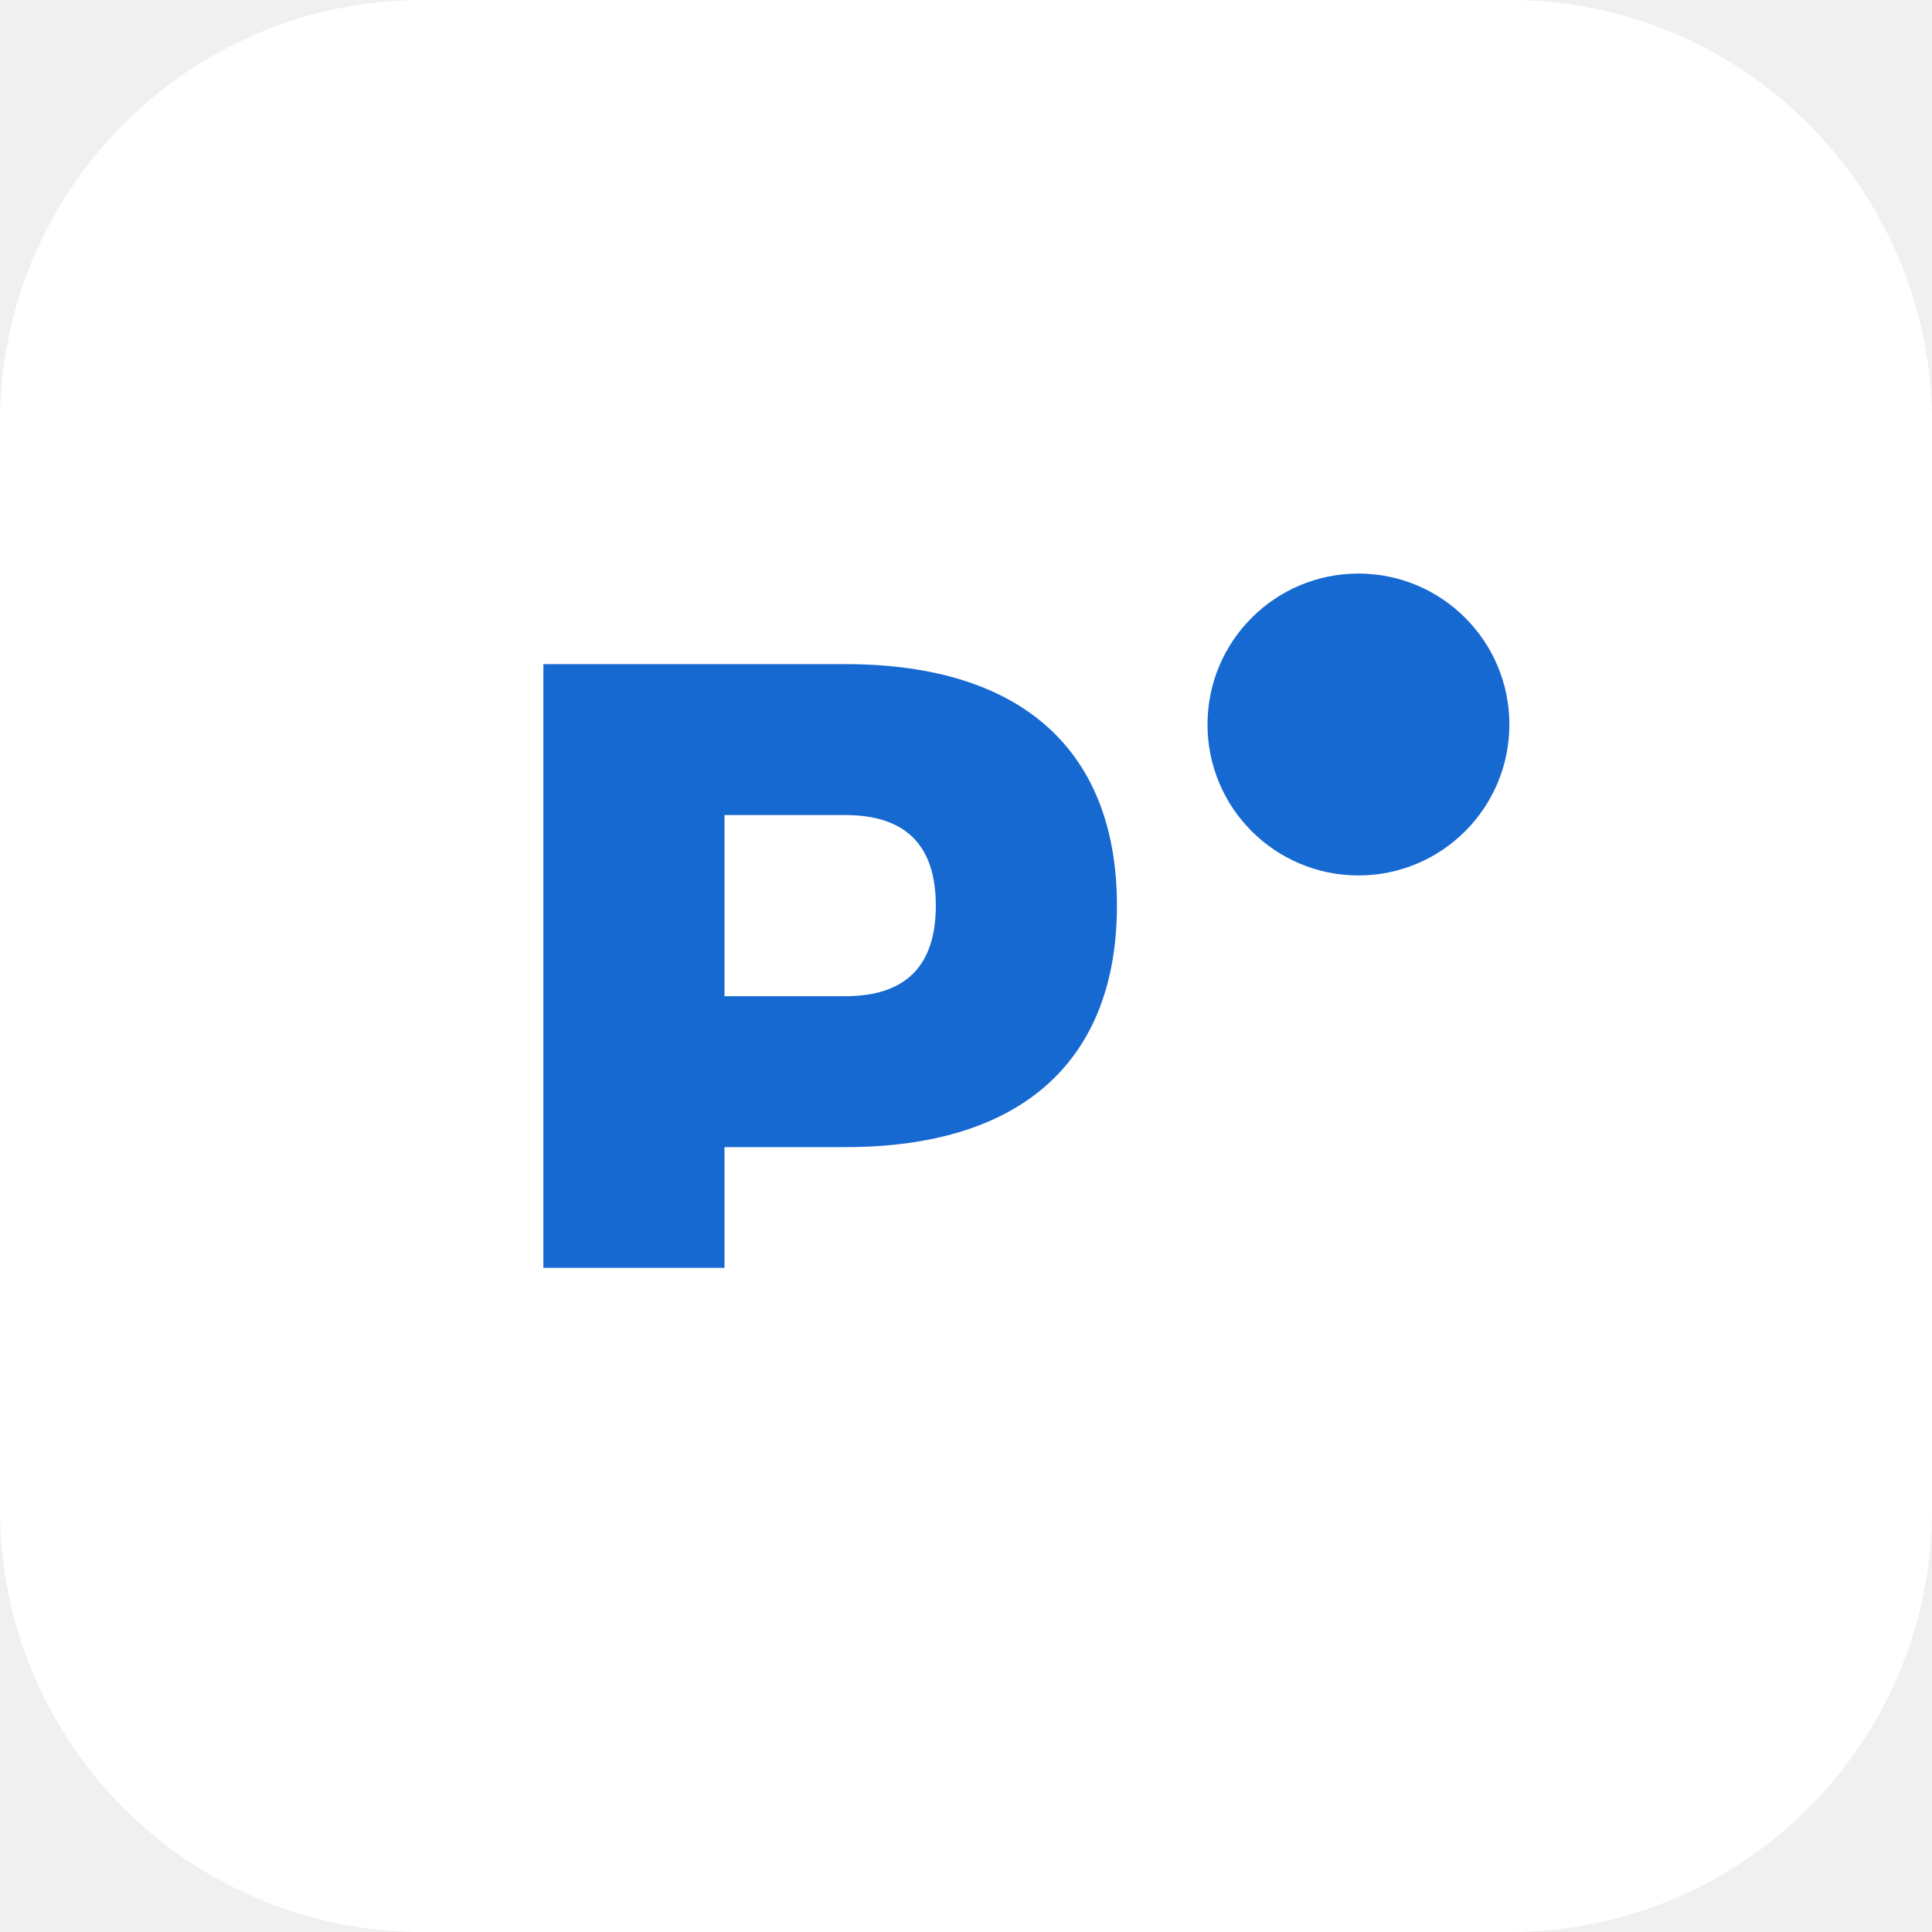
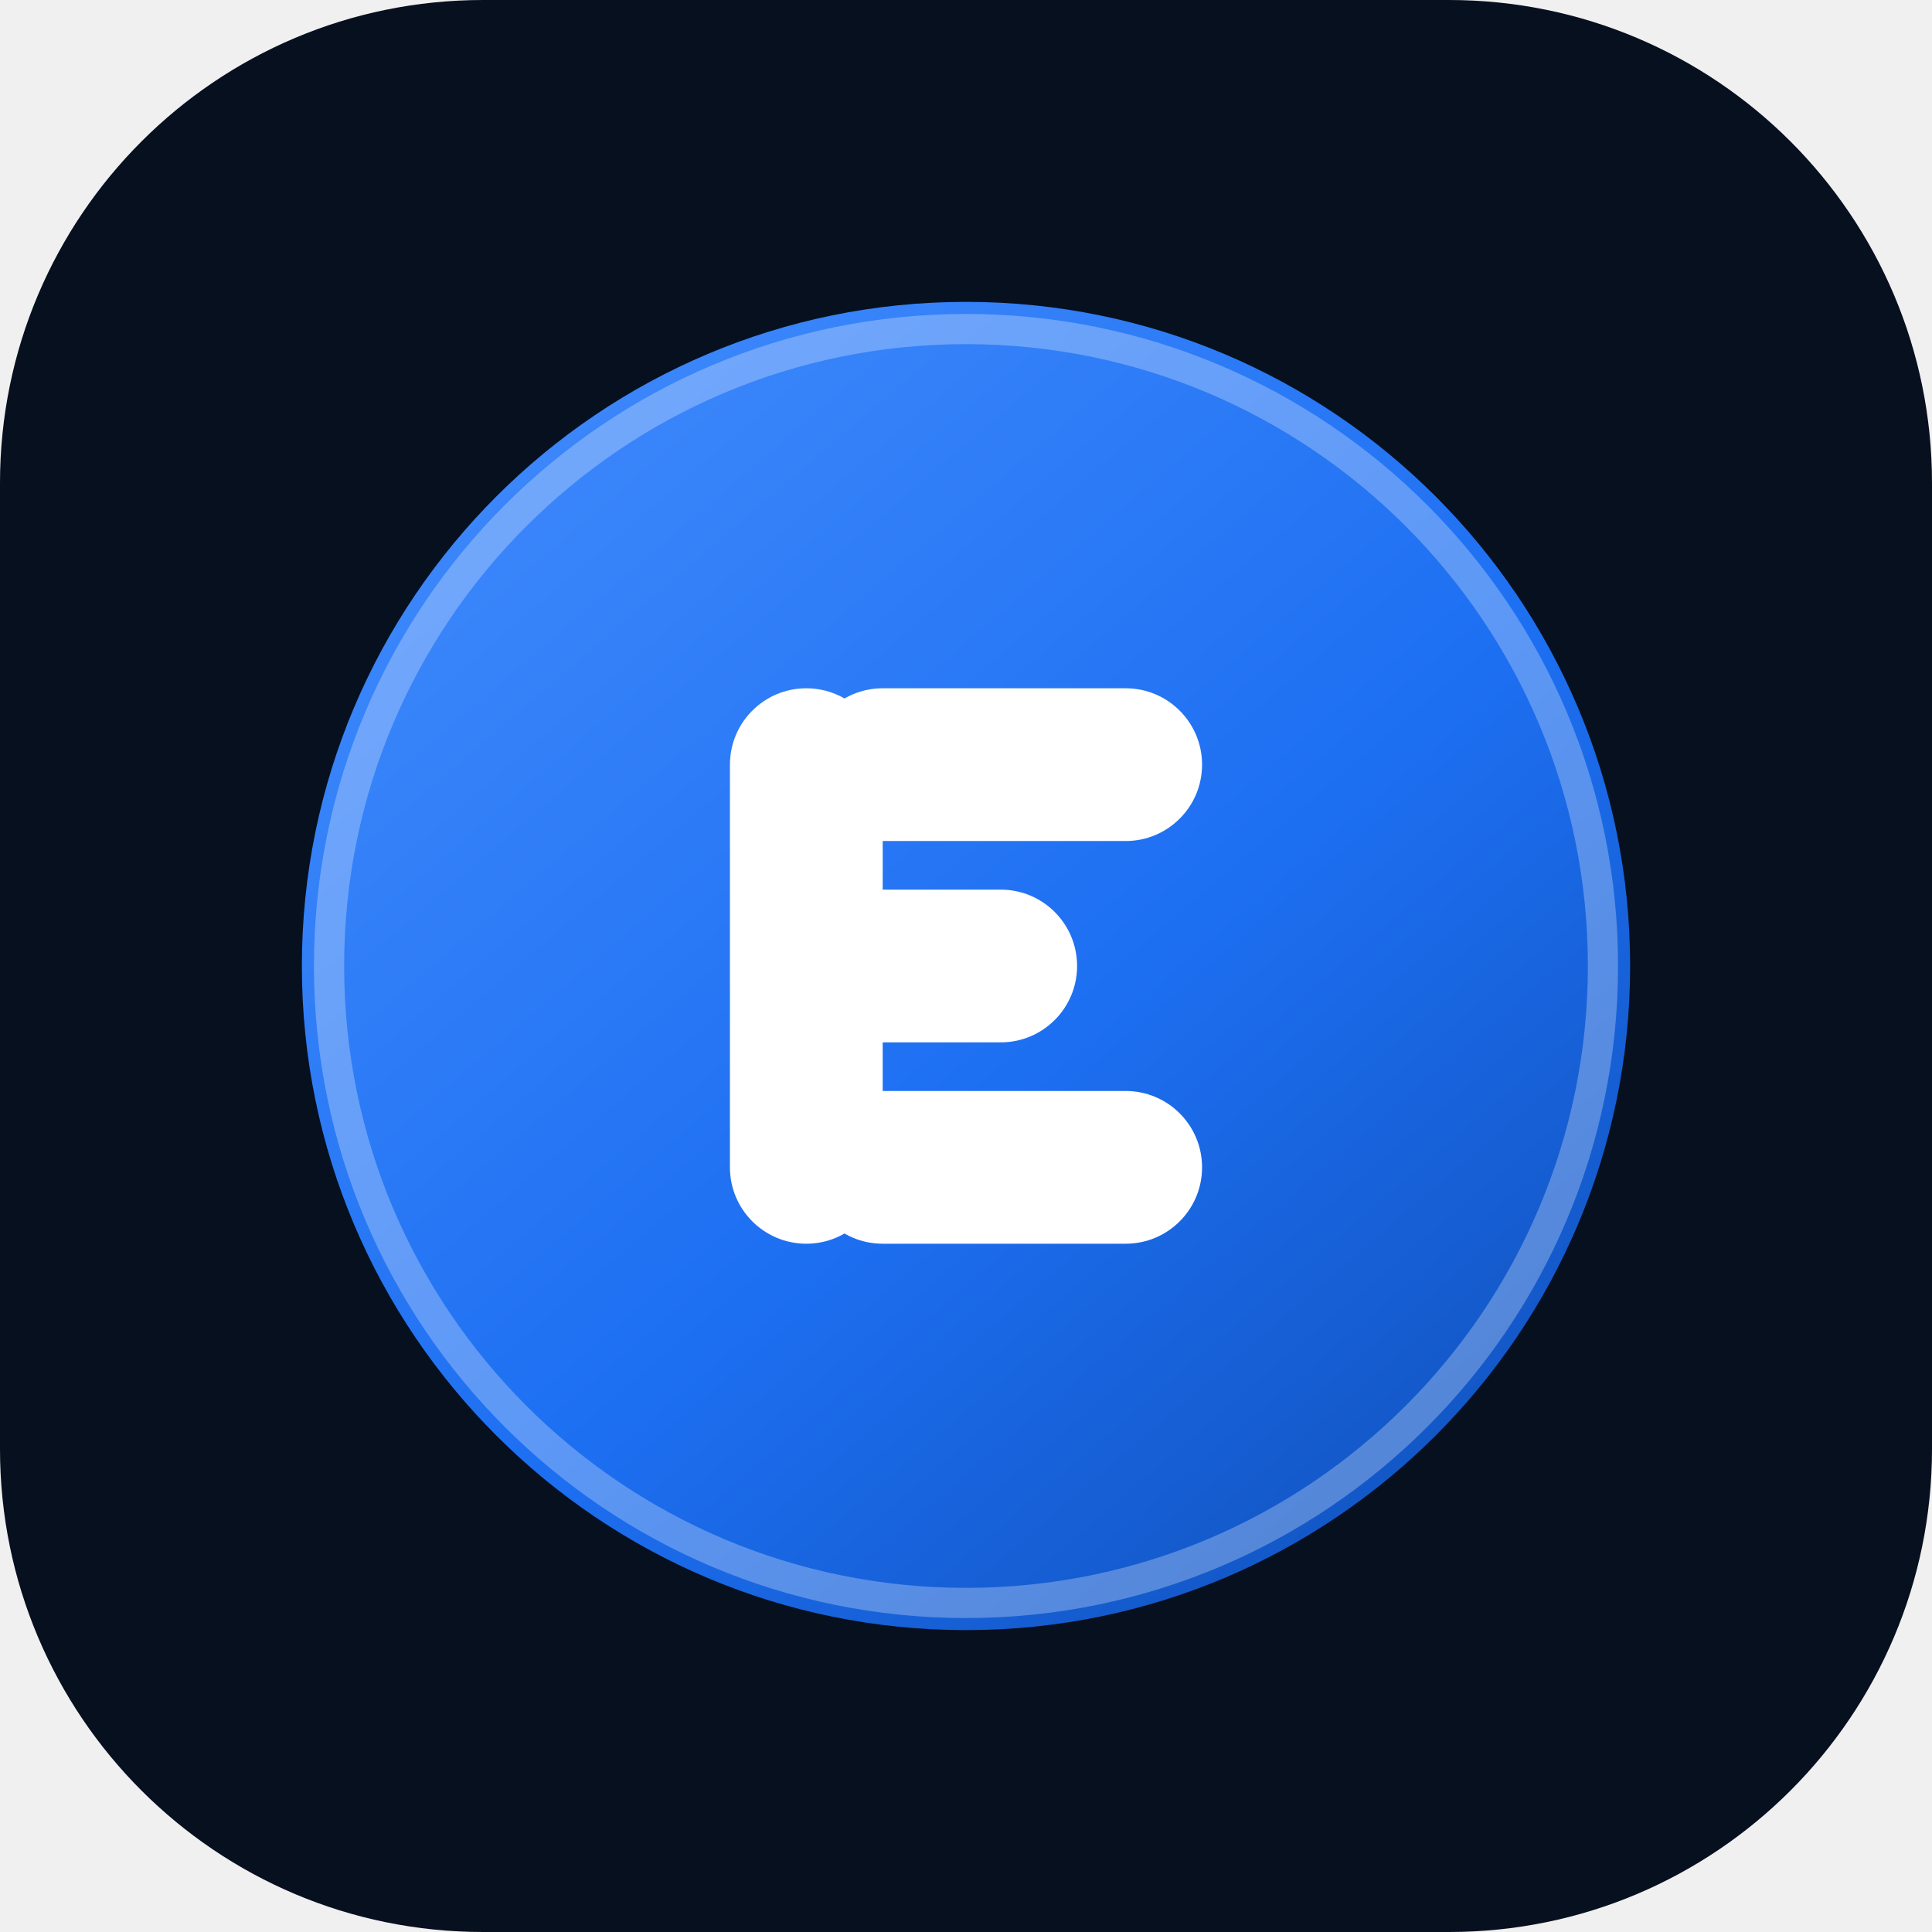
<svg xmlns="http://www.w3.org/2000/svg" viewBox="0 0 64 64">
-   <rect width="64" height="64" rx="14" fill="#FFFFFF" />
-   <path d="M18 42V22h10c6 0 9 3 9 8s-3 8-9 8h-4v4h-6zm6-9h4c2 0 3-1 3-3s-1-3-3-3h-4v6z" fill="#1769D2" />
-   <circle cx="45" cy="24" r="5" fill="#1769D2" />
+   <defs>
+     <linearGradient id="g" x1="8" y1="4" x2="56" y2="60" gradientUnits="userSpaceOnUse">
+       <stop stop-color="#4C93FF" />
+       <stop offset="0.55" stop-color="#1D6FF2" />
+       <stop offset="1" stop-color="#0B45A6" />
+     </linearGradient>
+   </defs>
+   <rect width="64" height="64" rx="16" fill="#07101F" />
+   <circle cx="32" cy="32" r="22" fill="url(#g)" />
+   <circle cx="32" cy="32" r="21.1" fill="none" stroke="rgba(255,255,255,0.28)" stroke-width="1" />
+   <g fill="#FFFFFF" transform="translate(32 32) scale(0.92) translate(-24 -24)">
+     <rect x="15.5" y="14" width="5.5" height="20" rx="2.75" />
+     <rect x="18.25" y="14" width="14.25" height="5.5" rx="2.75" />
+     <rect x="18.25" y="21.25" width="9.75" height="5.5" rx="2.75" />
+     <rect x="18.25" y="28.5" width="14.25" height="5.5" rx="2.75" />
+   </g>
</svg>
